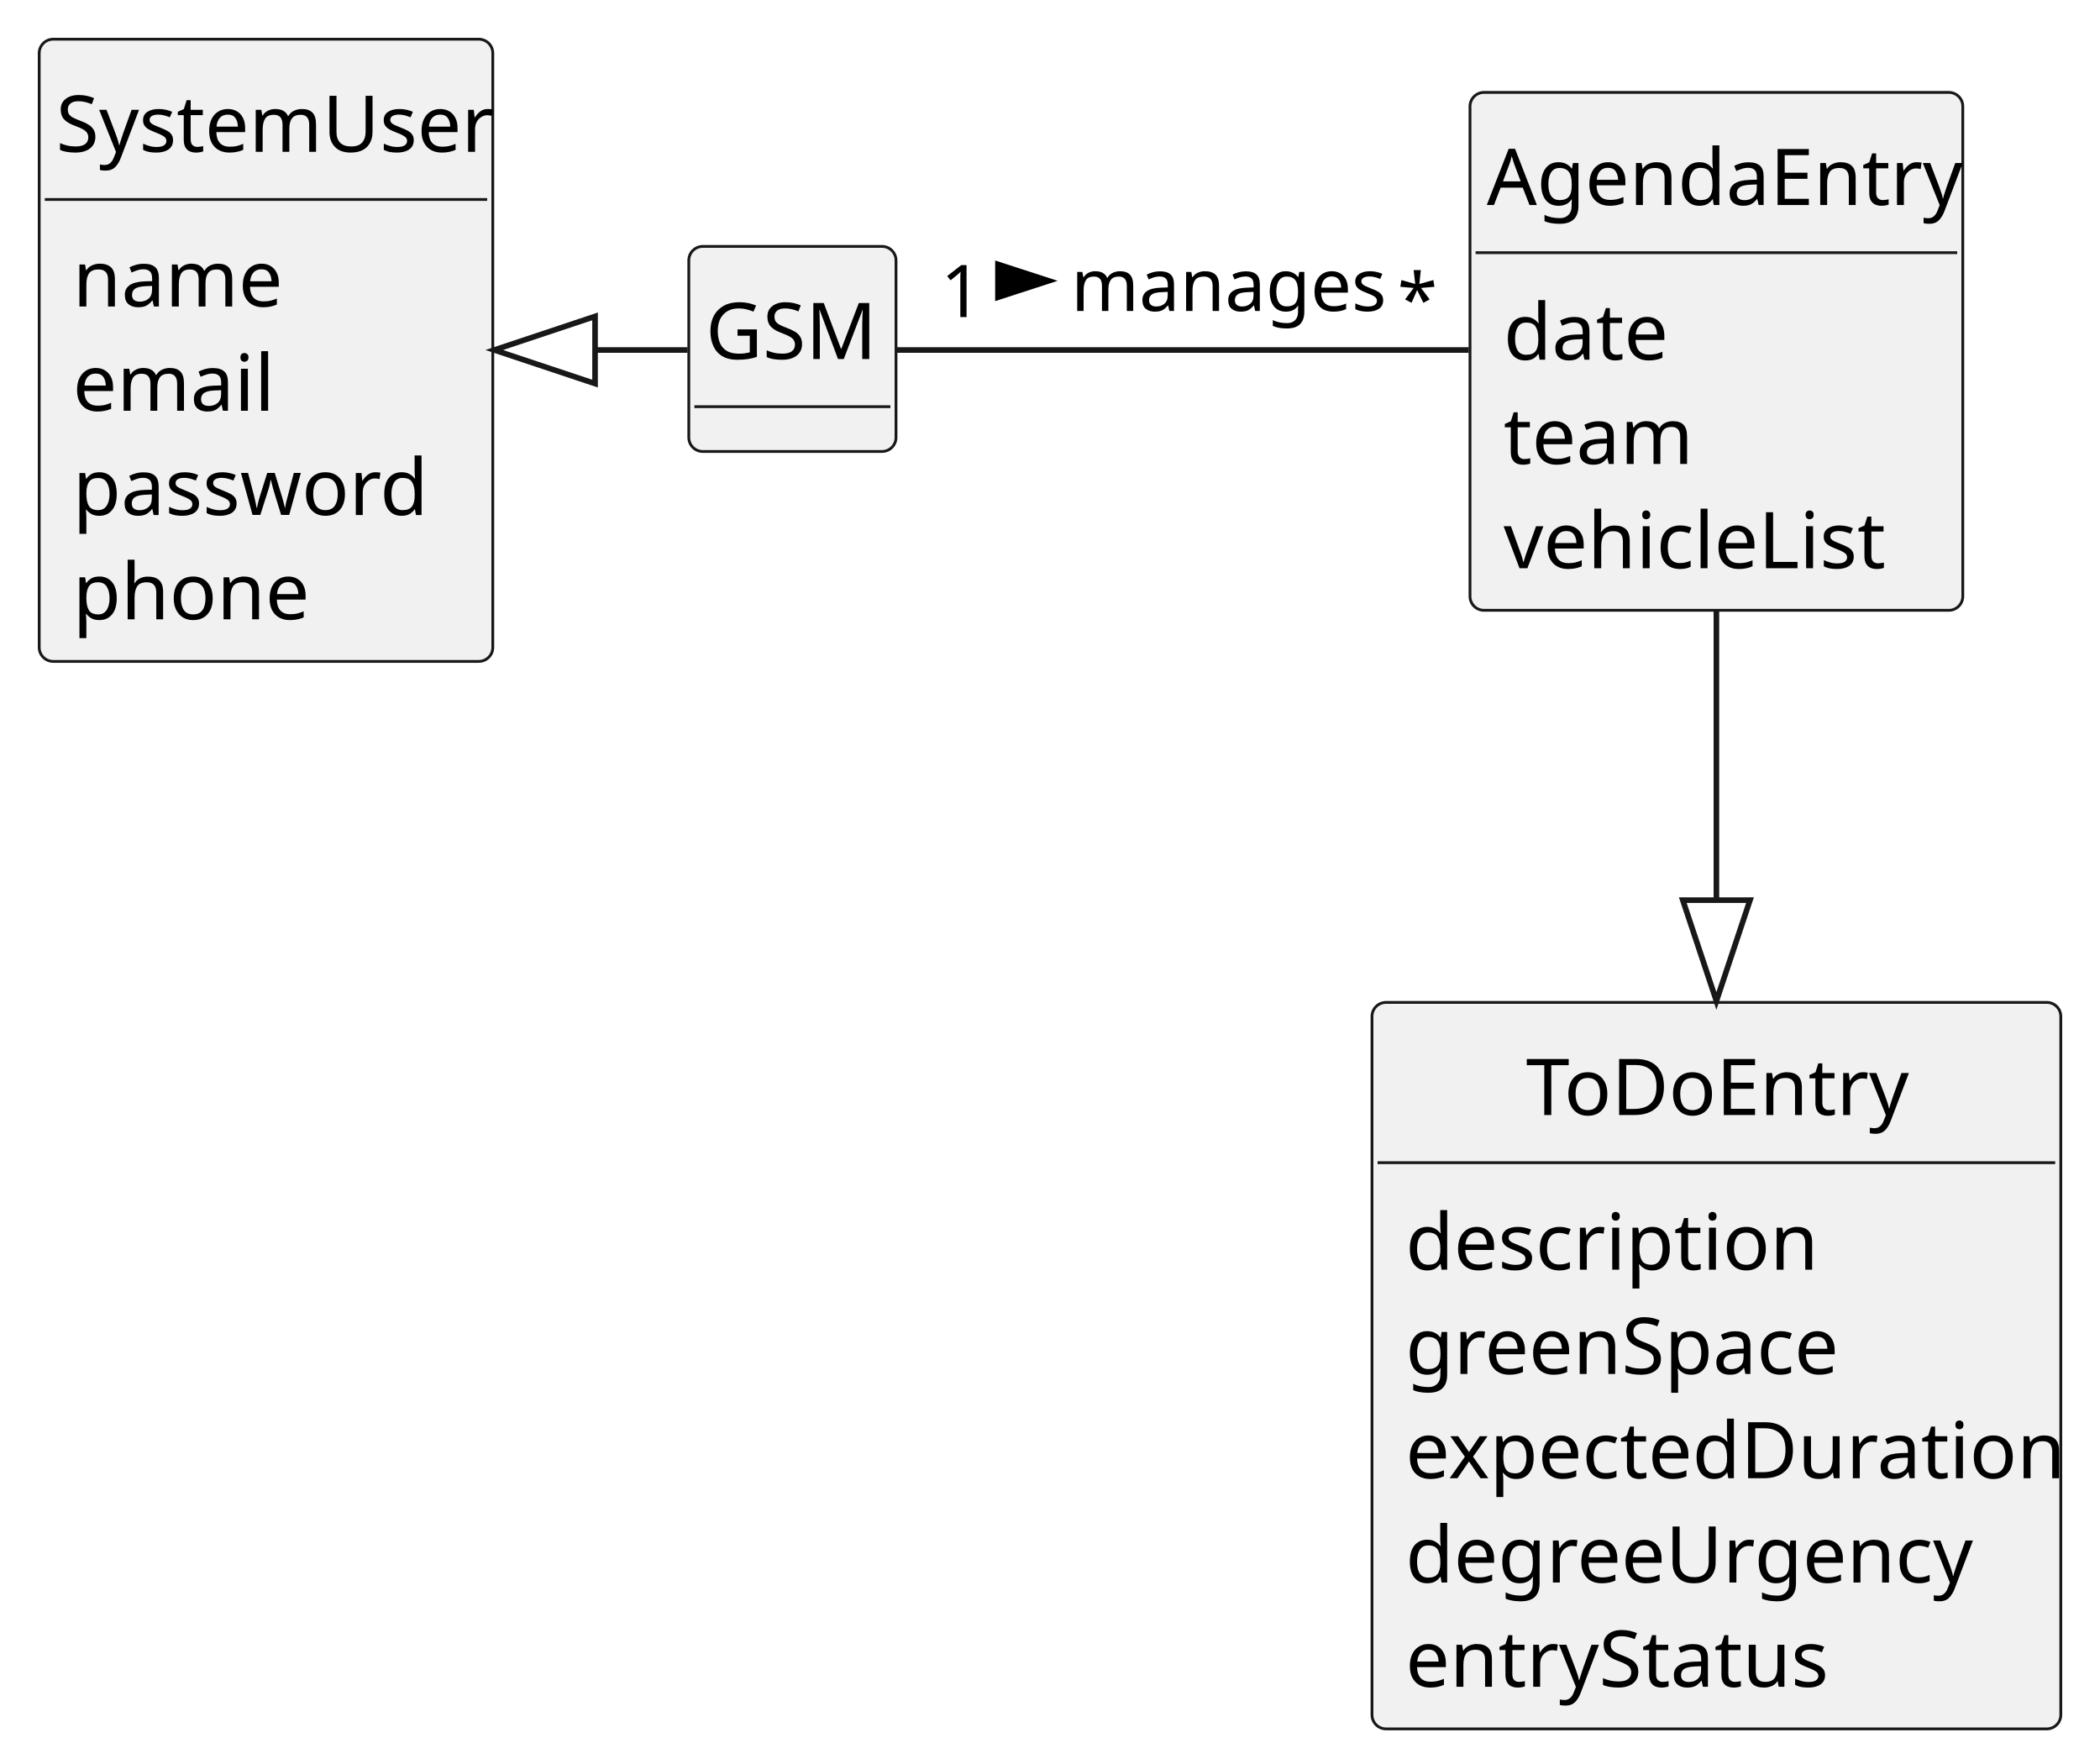
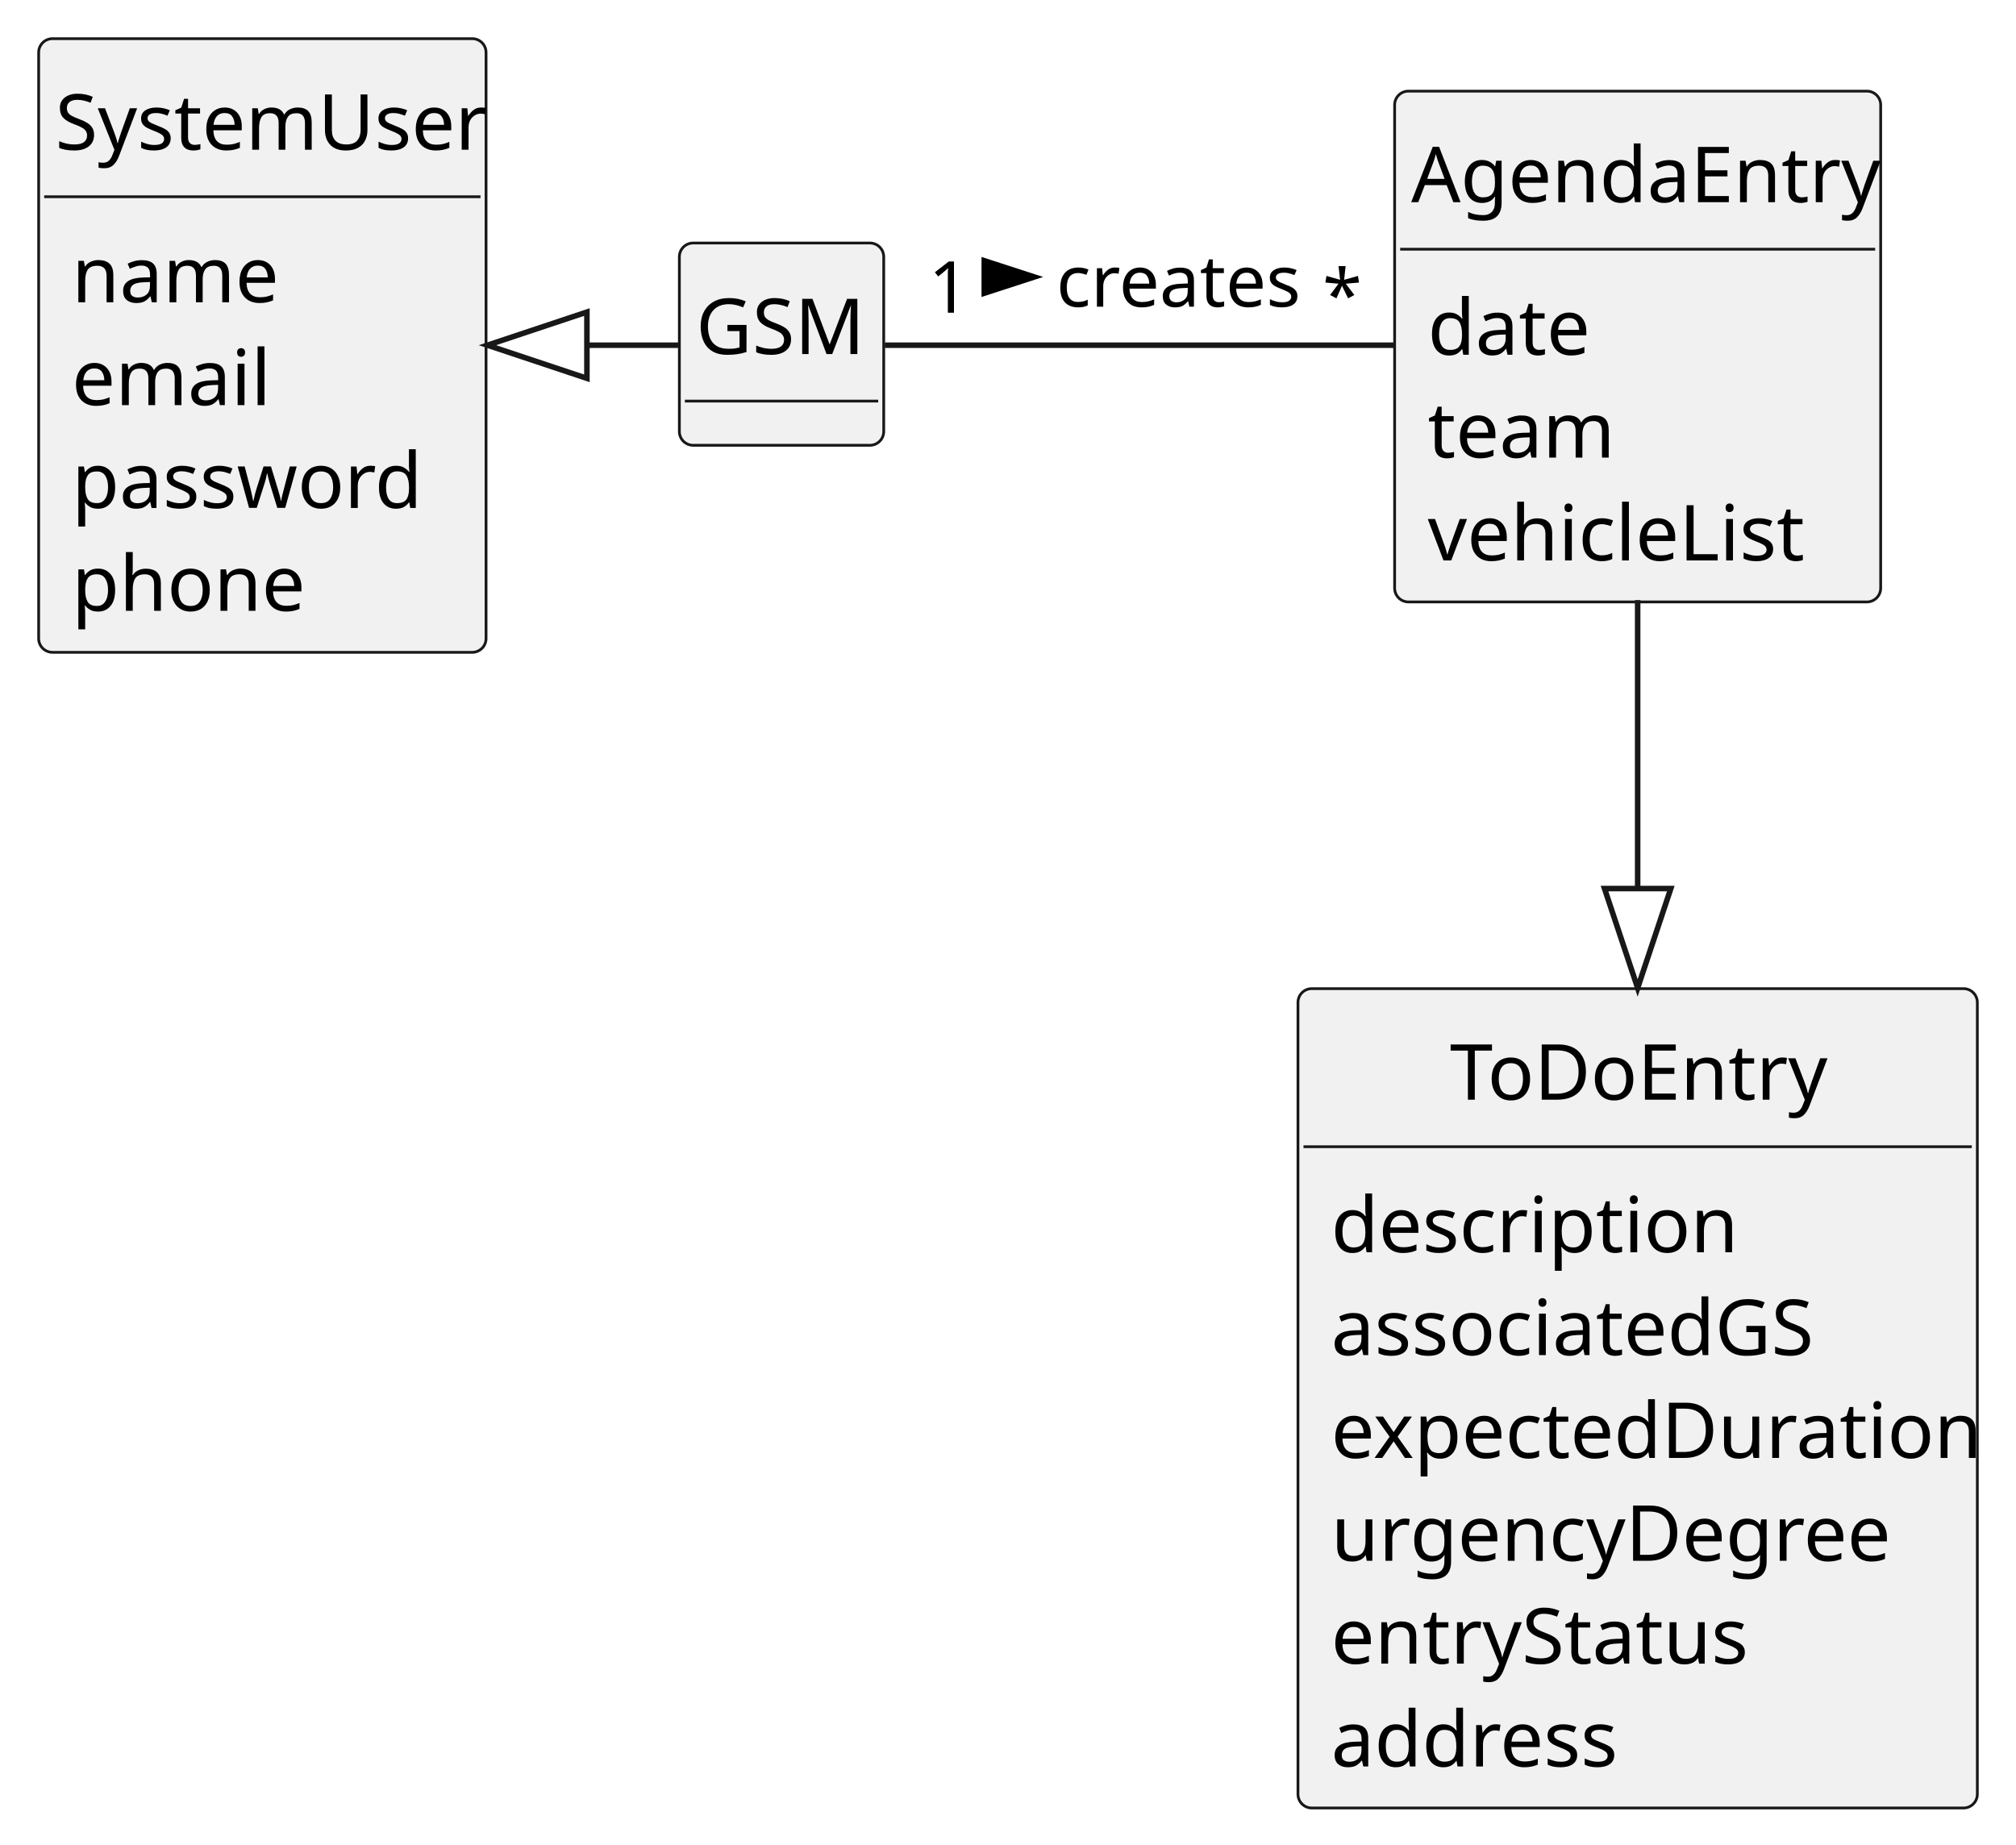
- <svg xmlns="http://www.w3.org/2000/svg" contentStyleType="text/css" height="315px" preserveAspectRatio="none" style="width:375px;height:315px;background:#FFFFFF;" version="1.1" viewBox="0 0 375 315" width="375px" zoomAndPan="magnify">
+ <svg xmlns="http://www.w3.org/2000/svg" contentStyleType="text/css" height="334px" preserveAspectRatio="none" style="width:365px;height:334px;background:#FFFFFF;" version="1.1" viewBox="0 0 365 334" width="365px" zoomAndPan="magnify">
  <defs />
  <g>
    <g id="elem_SystemUser">
      <rect codeLine="13" fill="#F1F1F1" height="111.106" id="SystemUser" rx="2.5" ry="2.5" style="stroke:#181818;stroke-width:0.5;" width="81" x="7" y="7" />
      <text fill="#000000" font-family="sans-serif" font-size="14" lengthAdjust="spacing" textLength="75" x="10" y="27.107">SystemUser</text>
      <line style="stroke:#181818;stroke-width:0.5;" x1="8" x2="87" y1="35.621" y2="35.621" />
      <text fill="#000000" font-family="sans-serif" font-size="14" lengthAdjust="spacing" textLength="35" x="13" y="54.728">name</text>
      <text fill="#000000" font-family="sans-serif" font-size="14" lengthAdjust="spacing" textLength="33" x="13" y="73.35">email</text>
      <text fill="#000000" font-family="sans-serif" font-size="14" lengthAdjust="spacing" textLength="60" x="13" y="91.971">password</text>
      <text fill="#000000" font-family="sans-serif" font-size="14" lengthAdjust="spacing" textLength="40" x="13" y="110.592">phone</text>
    </g>
    <g id="elem_GSM">
      <rect codeLine="20" fill="#F1F1F1" height="36.621" id="GSM" rx="2.5" ry="2.5" style="stroke:#181818;stroke-width:0.5;" width="37" x="123" y="44" />
      <text fill="#000000" font-family="sans-serif" font-size="14" lengthAdjust="spacing" textLength="31" x="126" y="64.107">GSM</text>
      <line style="stroke:#181818;stroke-width:0.5;" x1="124" x2="159" y1="72.621" y2="72.621" />
    </g>
    <g id="elem_AgendaEntry">
-       <rect codeLine="24" fill="#F1F1F1" height="92.484" id="AgendaEntry" rx="2.5" ry="2.5" style="stroke:#181818;stroke-width:0.5;" width="88" x="262.5" y="16.5" />
-       <text fill="#000000" font-family="sans-serif" font-size="14" lengthAdjust="spacing" textLength="82" x="265.5" y="36.607">AgendaEntry</text>
-       <line style="stroke:#181818;stroke-width:0.5;" x1="263.5" x2="349.5" y1="45.121" y2="45.121" />
-       <text fill="#000000" font-family="sans-serif" font-size="14" lengthAdjust="spacing" textLength="28" x="268.5" y="64.228">date</text>
-       <text fill="#000000" font-family="sans-serif" font-size="14" lengthAdjust="spacing" textLength="31" x="268.5" y="82.85">team</text>
-       <text fill="#000000" font-family="sans-serif" font-size="14" lengthAdjust="spacing" textLength="66" x="268.5" y="101.471">vehicleList</text>
+       <rect codeLine="24" fill="#F1F1F1" height="92.484" id="AgendaEntry" rx="2.5" ry="2.5" style="stroke:#181818;stroke-width:0.5;" width="88" x="252.5" y="16.5" />
+       <text fill="#000000" font-family="sans-serif" font-size="14" lengthAdjust="spacing" textLength="82" x="255.5" y="36.607">AgendaEntry</text>
+       <line style="stroke:#181818;stroke-width:0.5;" x1="253.5" x2="339.5" y1="45.121" y2="45.121" />
+       <text fill="#000000" font-family="sans-serif" font-size="14" lengthAdjust="spacing" textLength="28" x="258.5" y="64.228">date</text>
+       <text fill="#000000" font-family="sans-serif" font-size="14" lengthAdjust="spacing" textLength="31" x="258.5" y="82.85">team</text>
+       <text fill="#000000" font-family="sans-serif" font-size="14" lengthAdjust="spacing" textLength="66" x="258.5" y="101.471">vehicleList</text>
    </g>
    <g id="elem_ToDoEntry">
-       <rect codeLine="30" fill="#F1F1F1" height="129.727" id="ToDoEntry" rx="2.5" ry="2.5" style="stroke:#181818;stroke-width:0.5;" width="123" x="245" y="179" />
-       <text fill="#000000" font-family="sans-serif" font-size="14" lengthAdjust="spacing" textLength="68" x="272.5" y="199.107">ToDoEntry</text>
-       <line style="stroke:#181818;stroke-width:0.5;" x1="246" x2="367" y1="207.621" y2="207.621" />
-       <text fill="#000000" font-family="sans-serif" font-size="14" lengthAdjust="spacing" textLength="69" x="251" y="226.728">description</text>
-       <text fill="#000000" font-family="sans-serif" font-size="14" lengthAdjust="spacing" textLength="77" x="251" y="245.35">greenSpace</text>
-       <text fill="#000000" font-family="sans-serif" font-size="14" lengthAdjust="spacing" textLength="111" x="251" y="263.971">expectedDuration</text>
-       <text fill="#000000" font-family="sans-serif" font-size="14" lengthAdjust="spacing" textLength="97" x="251" y="282.592">degreeUrgency</text>
-       <text fill="#000000" font-family="sans-serif" font-size="14" lengthAdjust="spacing" textLength="72" x="251" y="301.213">entryStatus</text>
+       <rect codeLine="30" fill="#F1F1F1" height="148.348" id="ToDoEntry" rx="2.5" ry="2.5" style="stroke:#181818;stroke-width:0.5;" width="123" x="235" y="179" />
+       <text fill="#000000" font-family="sans-serif" font-size="14" lengthAdjust="spacing" textLength="68" x="262.5" y="199.107">ToDoEntry</text>
+       <line style="stroke:#181818;stroke-width:0.5;" x1="236" x2="357" y1="207.621" y2="207.621" />
+       <text fill="#000000" font-family="sans-serif" font-size="14" lengthAdjust="spacing" textLength="69" x="241" y="226.728">description</text>
+       <text fill="#000000" font-family="sans-serif" font-size="14" lengthAdjust="spacing" textLength="88" x="241" y="245.35">associatedGS</text>
+       <text fill="#000000" font-family="sans-serif" font-size="14" lengthAdjust="spacing" textLength="111" x="241" y="263.971">expectedDuration</text>
+       <text fill="#000000" font-family="sans-serif" font-size="14" lengthAdjust="spacing" textLength="98" x="241" y="282.592">urgencyDegree</text>
+       <text fill="#000000" font-family="sans-serif" font-size="14" lengthAdjust="spacing" textLength="72" x="241" y="301.213">entryStatus</text>
+       <text fill="#000000" font-family="sans-serif" font-size="14" lengthAdjust="spacing" textLength="51" x="241" y="319.834">address</text>
    </g>
    <g id="link_GSM_AgendaEntry">
-       <path codeLine="38" d="M160.11,62.5 C184.72,62.5 228.87,62.5 262.27,62.5 " fill="none" id="GSM-AgendaEntry" style="stroke:#181818;stroke-width:1.0;" />
+       <path codeLine="39" d="M160.2,62.5 C182.9,62.5 221.95,62.5 252.44,62.5 " fill="none" id="GSM-AgendaEntry" style="stroke:#181818;stroke-width:1.0;" />
      <polygon fill="#000000" points="187.25,50.145,178.205,47.207,178.205,53.084,187.25,50.145" style="stroke:#000000;stroke-width:1.0;" />
-       <text fill="#000000" font-family="sans-serif" font-size="13" lengthAdjust="spacing" textLength="53" x="191.25" y="55.528">manages</text>
-       <text fill="#000000" font-family="sans-serif" font-size="13" lengthAdjust="spacing" textLength="7" x="167.987" y="56.62">1</text>
-       <text fill="#000000" font-family="sans-serif" font-size="13" lengthAdjust="spacing" textLength="5" x="249.53" y="58.105">*</text>
+       <text fill="#000000" font-family="sans-serif" font-size="13" lengthAdjust="spacing" textLength="43" x="191.25" y="55.528">creates</text>
+       <text fill="#000000" font-family="sans-serif" font-size="13" lengthAdjust="spacing" textLength="7" x="168.109" y="56.62">1</text>
+       <text fill="#000000" font-family="sans-serif" font-size="13" lengthAdjust="spacing" textLength="5" x="239.438" y="58.051">*</text>
    </g>
    <g id="link_SystemUser_GSM">
-       <path codeLine="39" d="M106.26,62.5 C117.77,62.5 111.27,62.5 122.78,62.5 " fill="none" id="SystemUser-backto-GSM" style="stroke:#181818;stroke-width:1.0;" />
+       <path codeLine="40" d="M106.26,62.5 C117.77,62.5 111.27,62.5 122.78,62.5 " fill="none" id="SystemUser-backto-GSM" style="stroke:#181818;stroke-width:1.0;" />
      <polygon fill="none" points="88.26,62.5,106.26,68.5,106.26,56.5,88.26,62.5" style="stroke:#181818;stroke-width:1.0;" />
    </g>
    <g id="link_AgendaEntry_ToDoEntry">
-       <path codeLine="40" d="M306.5,108.8 C306.5,129.98 306.5,137.59 306.5,160.74 " fill="none" id="AgendaEntry-to-ToDoEntry" style="stroke:#181818;stroke-width:1.0;" />
-       <polygon fill="none" points="306.5,178.74,312.5,160.74,300.5,160.74,306.5,178.74" style="stroke:#181818;stroke-width:1.0;" />
+       <path codeLine="41" d="M296.5,108.65 C296.5,129.67 296.5,137.21 296.5,160.88 " fill="none" id="AgendaEntry-to-ToDoEntry" style="stroke:#181818;stroke-width:1.0;" />
+       <polygon fill="none" points="296.5,178.88,302.5,160.88,290.5,160.88,296.5,178.88" style="stroke:#181818;stroke-width:1.0;" />
    </g>
  </g>
</svg>
